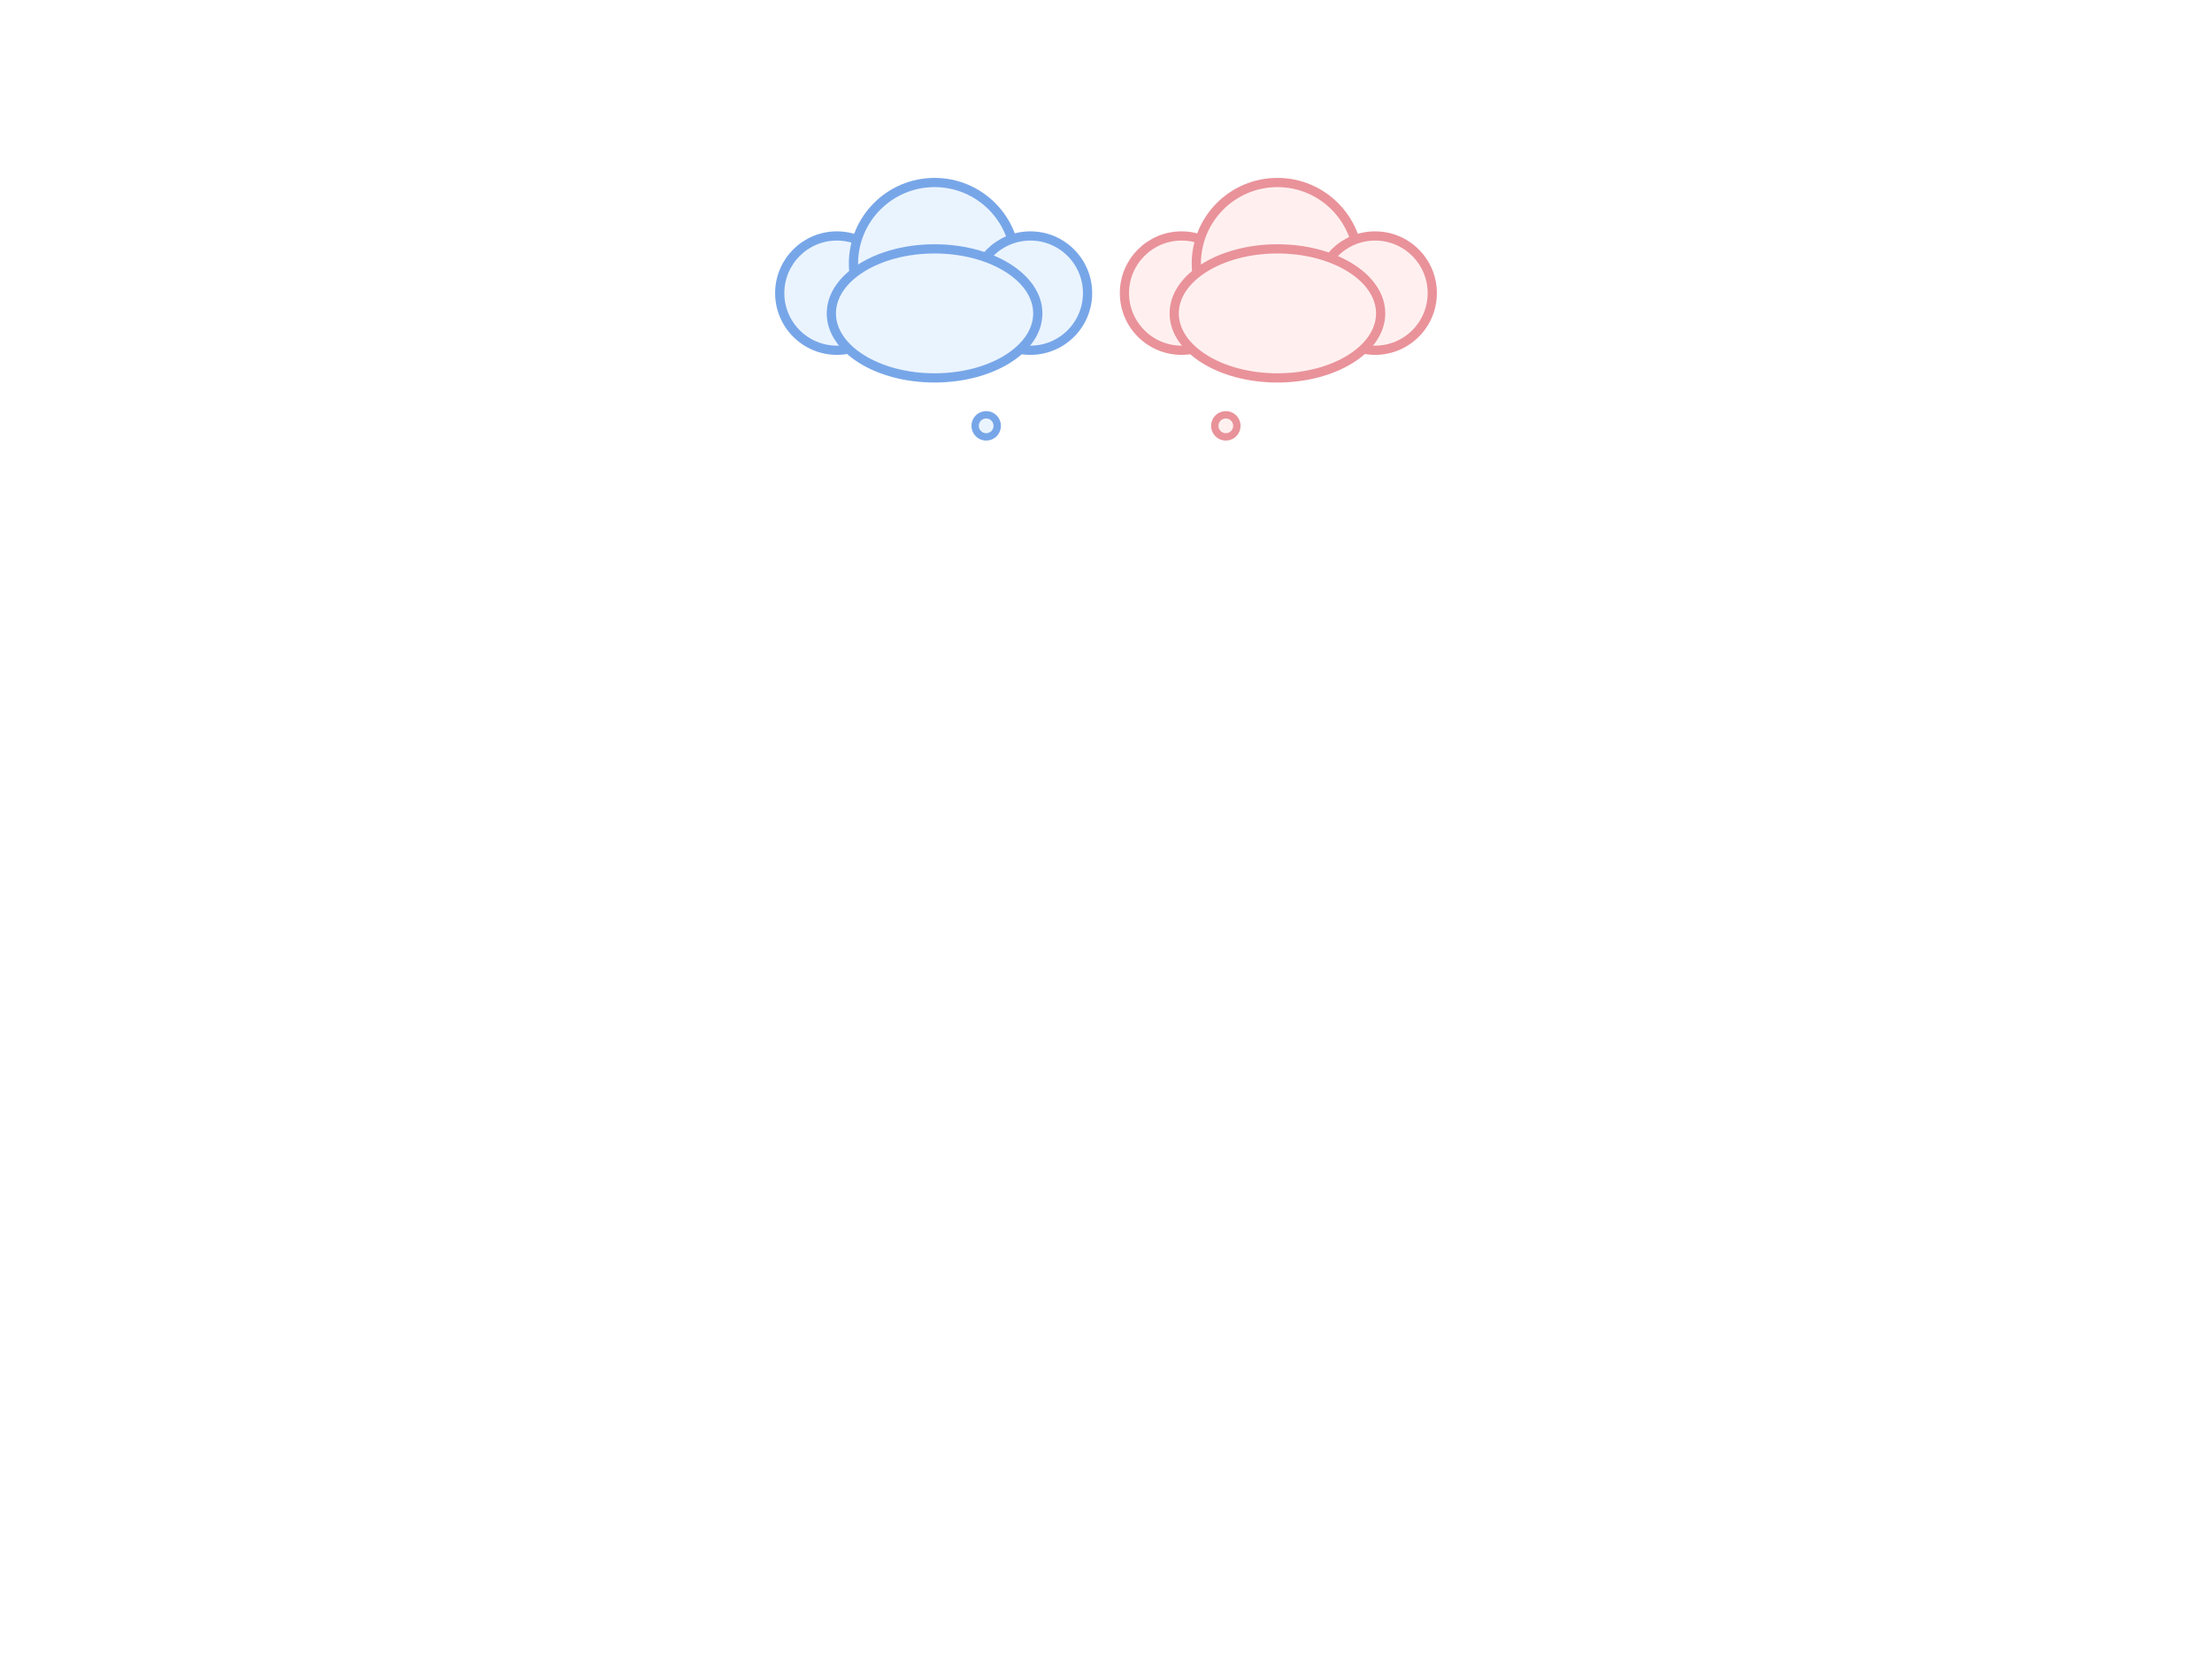
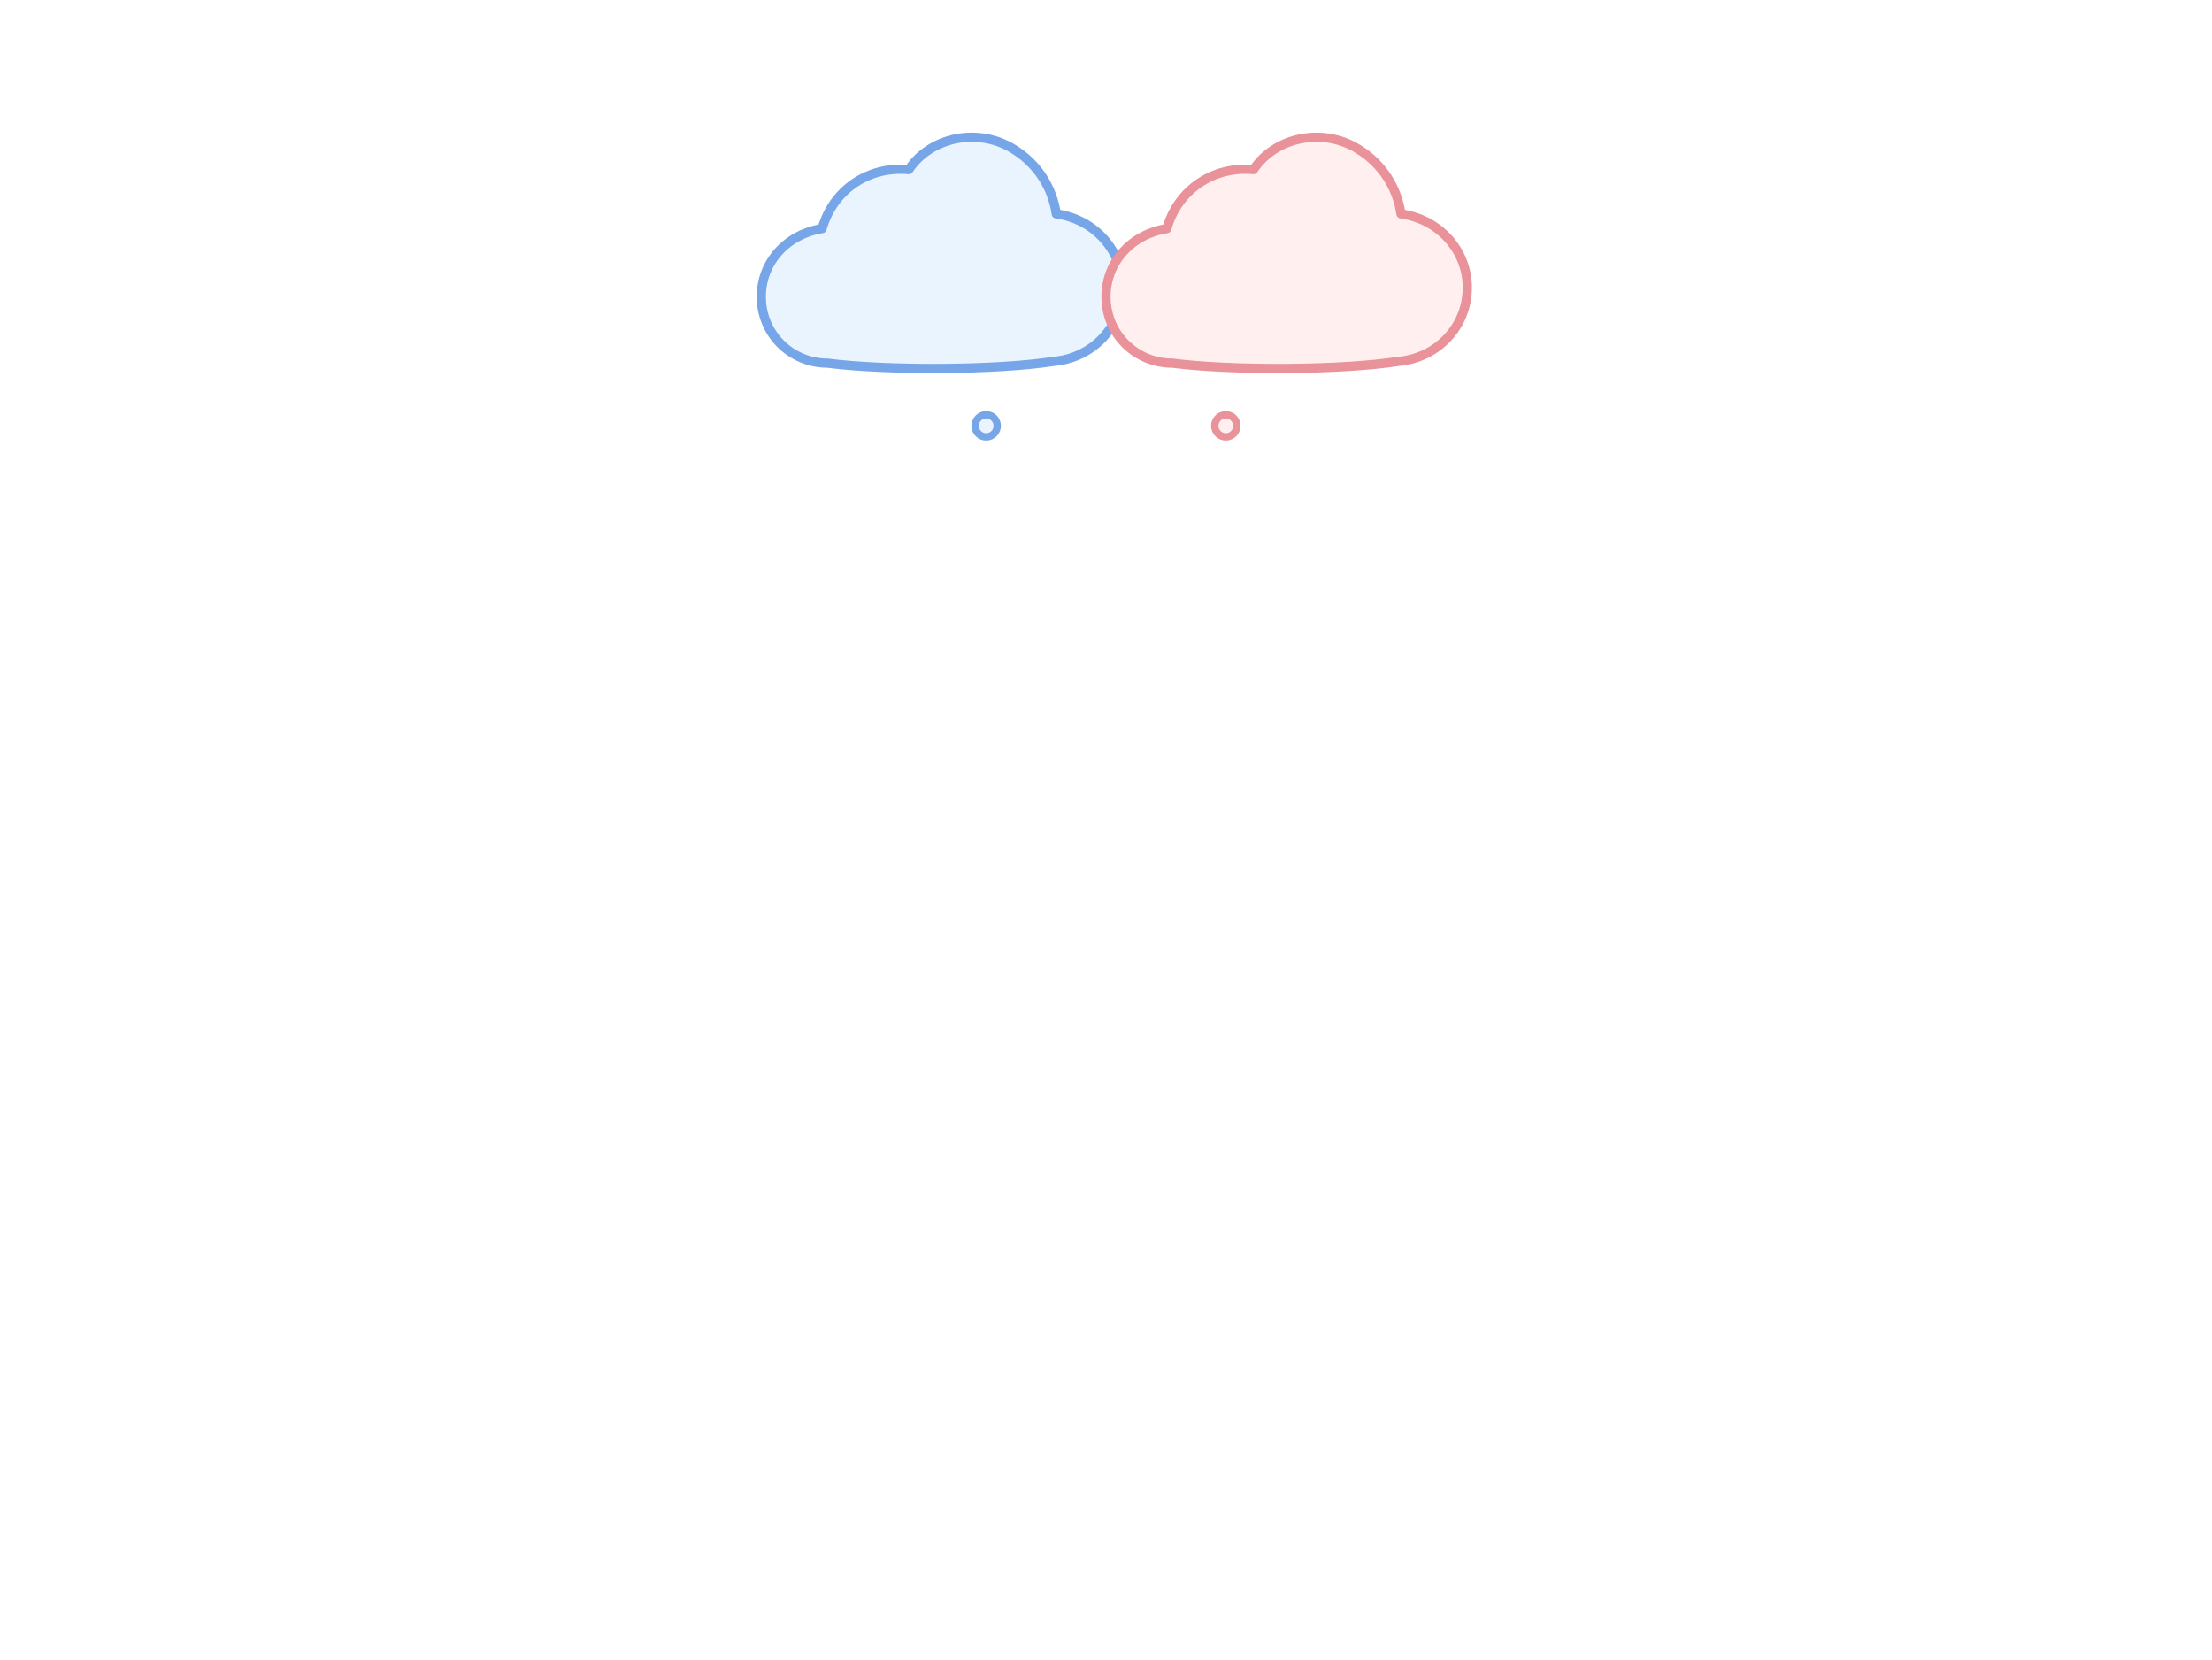
<svg xmlns="http://www.w3.org/2000/svg" width="1200" height="900" viewBox="0 0 1200 900" fill="none">
  <g id="Cloud_Twin_Mutation">
    <g id="Cloud_Twin_Blue">
-       <circle cx="454" cy="159" r="31" fill="#EAF4FF" stroke="#77A6E8" stroke-width="5" />
-       <circle cx="507" cy="143" r="44" fill="#EAF4FF" stroke="#77A6E8" stroke-width="5" />
-       <circle cx="559" cy="159" r="31" fill="#EAF4FF" stroke="#77A6E8" stroke-width="5" />
-       <ellipse cx="507" cy="170" rx="56" ry="35" fill="#EAF4FF" stroke="#77A6E8" stroke-width="5" />
+       <path id="Cloud_Twin_Blue_Silhouette" data-part="cloud-silhouette" d="M449 197C429 197 413 181 413 161C413 142 427 127 446 124C452 103 471 90 493 92C505 74 531 69 550 81C563 89 571 102 573 116C594 119 609 136 609 156C609 177 593 194 572 196C540 201 480 201 449 197Z" fill="#EAF4FF" stroke="#77A6E8" stroke-width="5" stroke-linejoin="round" />
      <circle cx="535" cy="231" r="6" fill="#EAF4FF" stroke="#77A6E8" stroke-width="4" />
    </g>
    <g id="Cloud_Twin_Peach">
-       <circle cx="641" cy="159" r="31" fill="#FFF0EF" stroke="#E9929A" stroke-width="5" />
-       <circle cx="693" cy="143" r="44" fill="#FFF0EF" stroke="#E9929A" stroke-width="5" />
-       <circle cx="746" cy="159" r="31" fill="#FFF0EF" stroke="#E9929A" stroke-width="5" />
-       <ellipse cx="693" cy="170" rx="56" ry="35" fill="#FFF0EF" stroke="#E9929A" stroke-width="5" />
+       <path id="Cloud_Twin_Peach_Silhouette" data-part="cloud-silhouette" d="M636 197C616 197 600 181 600 161C600 142 614 127 633 124C639 103 658 90 680 92C692 74 718 69 737 81C750 89 758 102 760 116C781 119 796 136 796 156C796 177 780 194 759 196C727 201 667 201 636 197Z" fill="#FFF0EF" stroke="#E9929A" stroke-width="5" stroke-linejoin="round" />
      <circle cx="665" cy="231" r="6" fill="#FFF0EF" stroke="#E9929A" stroke-width="4" />
    </g>
  </g>
</svg>
